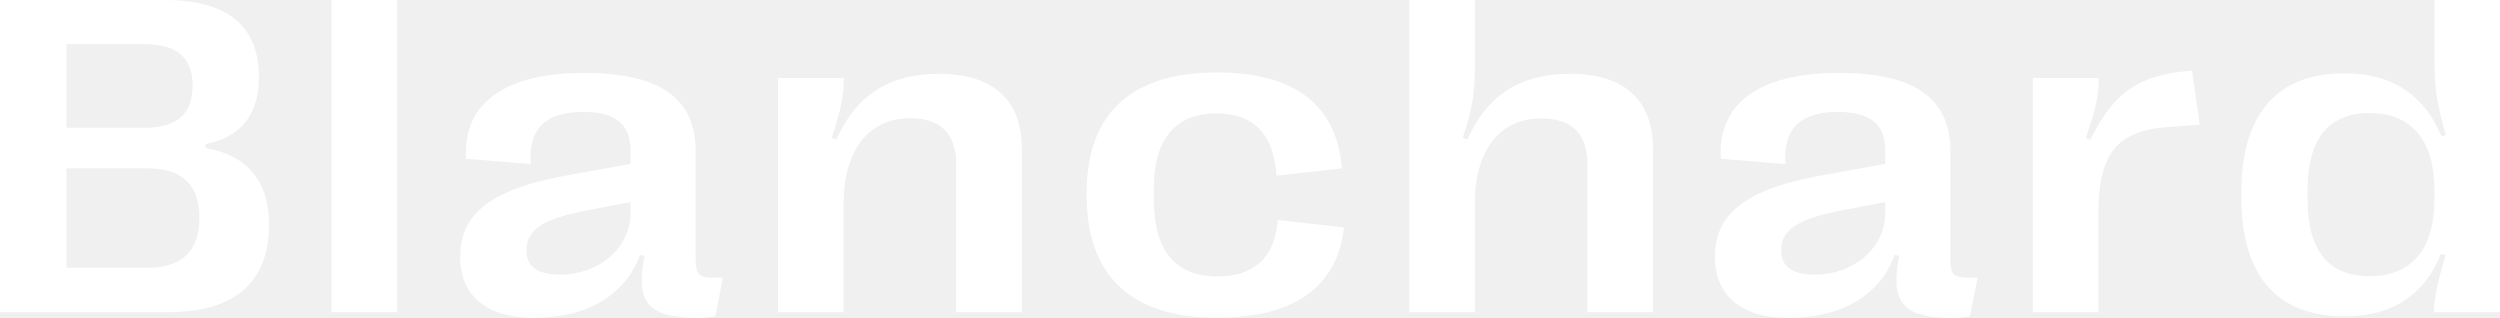
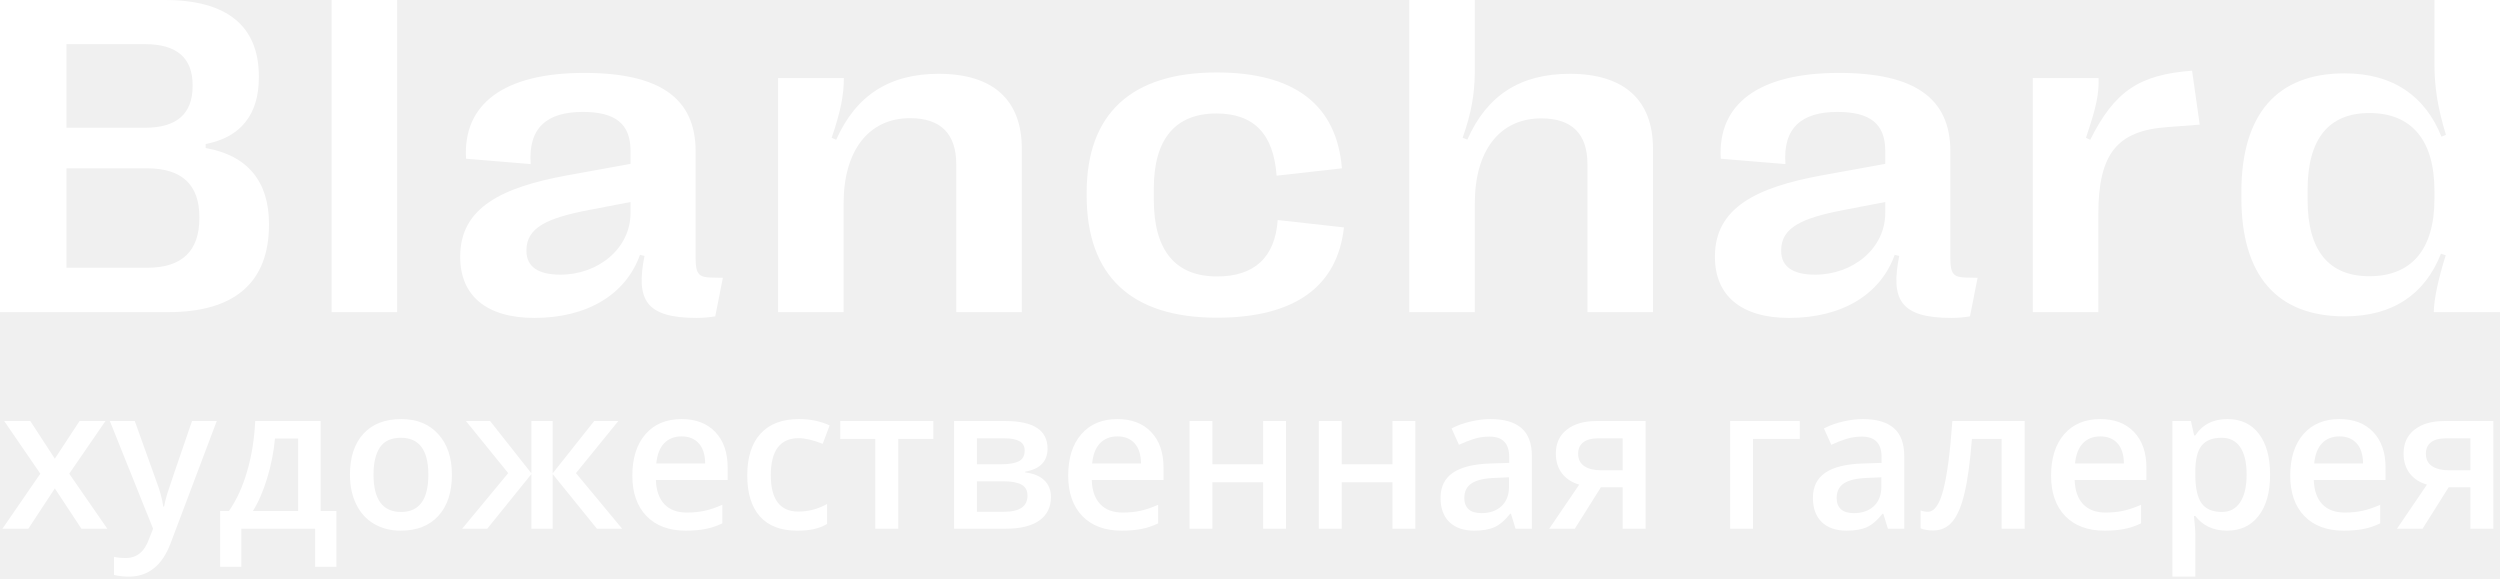
- <svg xmlns="http://www.w3.org/2000/svg" width="173" height="22" viewBox="0 0 173 22" fill="none">
+ <svg xmlns="http://www.w3.org/2000/svg" width="173" height="40" viewBox="0 0 173 40" fill="none">
+   <path d="M2.79 32.78L0.29 29.135H2.096L3.794 31.742L5.505 29.135H7.298L4.791 32.78L7.426 36.587H5.633L3.794 33.798L1.961 36.587H0.168L2.79 32.78Z" fill="white" />
+   <path d="M7.601 29.135H9.326L10.842 33.36C11.071 33.962 11.224 34.528 11.3 35.058H11.354C11.394 34.811 11.469 34.512 11.576 34.161C11.684 33.807 12.255 32.131 13.288 29.135H14.999L11.812 37.578C11.233 39.128 10.267 39.903 8.915 39.903C8.564 39.903 8.223 39.864 7.891 39.788V38.535C8.129 38.589 8.4 38.615 8.706 38.615C9.47 38.615 10.006 38.173 10.316 37.288L10.593 36.587L7.601 29.135Z" fill="white" />
+   <path d="M23.281 39.222H21.805V36.587H16.698V39.222H15.235V35.361H15.842C16.372 34.602 16.792 33.685 17.102 32.612C17.416 31.534 17.603 30.375 17.661 29.135H22.189V35.361H23.281V39.222ZM20.633 35.361V30.348H19.029C18.944 31.273 18.764 32.185 18.49 33.083C18.22 33.982 17.89 34.741 17.499 35.361H20.633Z" fill="white" />
+   <path d="M31.272 32.848C31.272 34.065 30.96 35.015 30.336 35.698C29.711 36.381 28.842 36.722 27.728 36.722C27.032 36.722 26.416 36.565 25.882 36.25C25.347 35.936 24.936 35.484 24.649 34.896C24.361 34.307 24.217 33.625 24.217 32.848C24.217 31.639 24.527 30.696 25.147 30.017C25.767 29.339 26.641 29 27.768 29C28.847 29 29.7 29.348 30.329 30.044C30.958 30.736 31.272 31.671 31.272 32.848ZM25.848 32.848C25.848 34.568 26.484 35.428 27.755 35.428C29.013 35.428 29.642 34.568 29.642 32.848C29.642 31.145 29.008 30.294 27.741 30.294C27.077 30.294 26.594 30.514 26.293 30.954C25.996 31.394 25.848 32.026 25.848 32.848Z" fill="white" />
+   <path d="M36.771 32.753V29.135H38.246V32.753L41.117 29.135H42.788L39.857 32.74L43.051 36.587H41.306L38.246 32.807V36.587H36.771V32.807L33.718 36.587H31.98L35.167 32.74L32.243 29.135H33.914L36.771 32.753Z" fill="white" />
+   <path d="M47.458 36.722C46.299 36.722 45.391 36.385 44.736 35.711C44.084 35.033 43.758 34.101 43.758 32.915C43.758 31.698 44.062 30.741 44.668 30.044C45.275 29.348 46.108 29 47.168 29C48.152 29 48.929 29.299 49.499 29.896C50.07 30.494 50.355 31.316 50.355 32.362V33.218H45.389C45.411 33.941 45.607 34.498 45.975 34.889C46.344 35.276 46.862 35.469 47.532 35.469C47.972 35.469 48.381 35.428 48.758 35.347C49.14 35.262 49.549 35.123 49.985 34.93V36.217C49.598 36.401 49.207 36.531 48.812 36.608C48.417 36.684 47.965 36.722 47.458 36.722ZM47.168 30.199C46.665 30.199 46.261 30.359 45.955 30.678C45.654 30.997 45.474 31.462 45.416 32.073H48.799C48.79 31.457 48.641 30.992 48.354 30.678C48.066 30.359 47.671 30.199 47.168 30.199Z" fill="white" />
+   <path d="M55.16 36.722C54.032 36.722 53.174 36.394 52.586 35.738C52.002 35.078 51.71 34.132 51.71 32.901C51.71 31.648 52.015 30.685 52.626 30.011C53.241 29.337 54.129 29 55.288 29C56.074 29 56.781 29.146 57.41 29.438L56.932 30.712C56.262 30.451 55.71 30.321 55.274 30.321C53.985 30.321 53.34 31.177 53.34 32.888C53.34 33.724 53.5 34.352 53.819 34.775C54.142 35.193 54.614 35.401 55.234 35.401C55.939 35.401 56.606 35.226 57.235 34.876V36.257C56.952 36.423 56.649 36.542 56.325 36.614C56.006 36.686 55.618 36.722 55.16 36.722Z" fill="white" />
+   <path d="M64.586 29.135V30.375H62.161V36.587H60.57V30.375H58.145V29.135H64.586Z" fill="white" />
+   <path d="M72.49 31.042C72.49 31.922 71.976 32.455 70.947 32.639V32.693C71.522 32.76 71.963 32.942 72.268 33.238C72.573 33.535 72.726 33.919 72.726 34.391C72.726 35.096 72.457 35.639 71.918 36.021C71.383 36.399 70.604 36.587 69.579 36.587H66.022V29.135H69.566C71.516 29.135 72.49 29.77 72.49 31.042ZM71.102 34.296C71.102 33.937 70.963 33.683 70.685 33.535C70.406 33.382 69.988 33.306 69.431 33.306H67.605V35.415H69.472C70.559 35.415 71.102 35.042 71.102 34.296ZM70.907 31.177C70.907 30.88 70.79 30.667 70.556 30.536C70.327 30.402 69.984 30.334 69.526 30.334H67.605V32.127H69.29C69.82 32.127 70.222 32.059 70.496 31.924C70.77 31.785 70.907 31.536 70.907 31.177Z" fill="white" />
+   <path d="M77.618 36.722C76.459 36.722 75.552 36.385 74.896 35.711C74.245 35.033 73.919 34.101 73.919 32.915C73.919 31.698 74.222 30.741 74.829 30.044C75.435 29.348 76.268 29 77.329 29C78.312 29 79.09 29.299 79.66 29.896C80.231 30.494 80.516 31.316 80.516 32.362V33.218H75.55C75.572 33.941 75.767 34.498 76.136 34.889C76.504 35.276 77.023 35.469 77.692 35.469C78.133 35.469 78.541 35.428 78.919 35.347C79.301 35.262 79.709 35.123 80.145 34.93V36.217C79.759 36.401 79.368 36.531 78.973 36.608C78.577 36.684 78.126 36.722 77.618 36.722ZM77.329 30.199C76.825 30.199 76.421 30.359 76.116 30.678C75.815 30.997 75.635 31.462 75.577 32.073H78.959C78.95 31.457 78.802 30.992 78.514 30.678C78.227 30.359 77.832 30.199 77.329 30.199Z" fill="white" />
+   <path d="M83.898 29.135V32.127H87.409V29.135H88.993V36.587H87.409V33.373H83.898V36.587H82.315V29.135H83.898Z" fill="white" />
+   <path d="M92.847 29.135V32.127H96.357V29.135H97.941V36.587H96.357V33.373H92.847V36.587H91.263V29.135H92.847Z" fill="white" />
+   <path d="M104.875 36.587L104.558 35.55H104.504C104.145 36.003 103.783 36.313 103.419 36.48C103.055 36.641 102.588 36.722 102.018 36.722C101.285 36.722 100.713 36.524 100.299 36.129C99.891 35.734 99.686 35.175 99.686 34.451C99.686 33.683 99.971 33.104 100.542 32.713C101.112 32.322 101.982 32.109 103.15 32.073L104.437 32.032V31.635C104.437 31.159 104.324 30.804 104.1 30.57C103.88 30.332 103.536 30.213 103.069 30.213C102.687 30.213 102.321 30.269 101.97 30.381C101.62 30.494 101.283 30.626 100.96 30.779L100.448 29.647C100.852 29.436 101.294 29.276 101.775 29.169C102.256 29.056 102.709 29 103.136 29C104.084 29 104.798 29.207 105.279 29.62C105.764 30.033 106.007 30.682 106.007 31.567V36.587H104.875ZM102.516 35.509C103.091 35.509 103.552 35.35 103.898 35.031C104.248 34.707 104.423 34.256 104.423 33.676V33.029L103.466 33.07C102.721 33.097 102.177 33.223 101.836 33.447C101.499 33.667 101.33 34.007 101.33 34.465C101.33 34.797 101.429 35.056 101.627 35.24C101.824 35.419 102.121 35.509 102.516 35.509Z" fill="white" />
+   <path d="M108.978 36.587H107.206L109.281 33.535C108.778 33.391 108.383 33.135 108.096 32.767C107.808 32.394 107.664 31.933 107.664 31.385C107.664 30.68 107.916 30.13 108.419 29.735C108.922 29.335 109.609 29.135 110.481 29.135H113.877V36.587H112.287V33.717H110.784L108.978 36.587ZM109.207 31.399C109.207 31.781 109.351 32.068 109.639 32.261C109.931 32.45 110.321 32.544 110.811 32.544H112.287V30.334H110.562C110.13 30.334 109.796 30.426 109.558 30.61C109.324 30.795 109.207 31.057 109.207 31.399Z" fill="white" />
+   <path d="M124.544 29.135V30.375H121.309V36.587H119.726V29.135H124.544Z" fill="white" />
+   <path d="M130.642 36.587L130.325 35.55H130.271C129.912 36.003 129.55 36.313 129.186 36.48C128.822 36.641 128.355 36.722 127.785 36.722C127.053 36.722 126.48 36.524 126.067 36.129C125.658 35.734 125.453 35.175 125.453 34.451C125.453 33.683 125.739 33.104 126.309 32.713C126.88 32.322 127.749 32.109 128.917 32.073L130.204 32.032V31.635C130.204 31.159 130.092 30.804 129.867 30.57C129.647 30.332 129.303 30.213 128.836 30.213C128.454 30.213 128.088 30.269 127.738 30.381C127.387 30.494 127.05 30.626 126.727 30.779L126.215 29.647C126.619 29.436 127.062 29.276 127.542 29.169C128.023 29.056 128.477 29 128.903 29C129.851 29 130.565 29.207 131.046 29.62C131.531 30.033 131.774 30.682 131.774 31.567V36.587H130.642ZM128.283 35.509C128.858 35.509 129.319 35.35 129.665 35.031C130.015 34.707 130.19 34.256 130.19 33.676V33.029L129.234 33.07C128.488 33.097 127.944 33.223 127.603 33.447C127.266 33.667 127.097 34.007 127.097 34.465C127.097 34.797 127.196 35.056 127.394 35.24C127.592 35.419 127.888 35.509 128.283 35.509Z" fill="white" />
+   <path d="M140.109 36.587H138.512V30.375H136.457C136.331 31.974 136.16 33.223 135.945 34.121C135.734 35.02 135.455 35.675 135.109 36.089C134.768 36.502 134.323 36.709 133.775 36.709C133.429 36.709 133.139 36.659 132.906 36.56V35.321C133.072 35.383 133.238 35.415 133.404 35.415C133.863 35.415 134.222 34.901 134.483 33.872C134.748 32.839 134.954 31.26 135.103 29.135H140.109V36.587Z" fill="white" />
+   <path d="M145.634 36.722C144.475 36.722 143.568 36.385 142.912 35.711C142.261 35.033 141.935 34.101 141.935 32.915C141.935 31.698 142.238 30.741 142.845 30.044C143.451 29.348 144.285 29 145.345 29C146.329 29 147.106 29.299 147.676 29.896C148.247 30.494 148.532 31.316 148.532 32.362V33.218H143.566C143.588 33.941 143.784 34.498 144.152 34.889C144.52 35.276 145.039 35.469 145.709 35.469C146.149 35.469 146.558 35.428 146.935 35.347C147.317 35.262 147.726 35.123 148.161 34.93V36.217C147.775 36.401 147.384 36.531 146.989 36.608C146.594 36.684 146.142 36.722 145.634 36.722ZM145.345 30.199C144.842 30.199 144.437 30.359 144.132 30.678C143.831 30.997 143.651 31.462 143.593 32.073H146.975C146.966 31.457 146.818 30.992 146.531 30.678C146.243 30.359 145.848 30.199 145.345 30.199Z" fill="white" />
+   <path d="M154.111 36.722C153.168 36.722 152.436 36.383 151.915 35.705H151.82C151.883 36.334 151.915 36.715 151.915 36.85V39.903H150.331V29.135H151.611C151.647 29.274 151.721 29.606 151.834 30.132H151.915C152.409 29.377 153.15 29 154.138 29C155.068 29 155.791 29.337 156.308 30.011C156.829 30.685 157.09 31.63 157.09 32.848C157.09 34.065 156.825 35.015 156.294 35.698C155.769 36.381 155.041 36.722 154.111 36.722ZM153.727 30.294C153.098 30.294 152.638 30.478 152.346 30.846C152.058 31.215 151.915 31.803 151.915 32.612V32.848C151.915 33.755 152.058 34.413 152.346 34.822C152.633 35.226 153.103 35.428 153.754 35.428C154.302 35.428 154.724 35.204 155.021 34.755C155.317 34.305 155.466 33.665 155.466 32.834C155.466 31.998 155.317 31.367 155.021 30.941C154.729 30.509 154.298 30.294 153.727 30.294Z" fill="white" />
+   <path d="M162.184 36.722C161.025 36.722 160.117 36.385 159.461 35.711C158.81 35.033 158.484 34.101 158.484 32.915C158.484 31.698 158.788 30.741 159.394 30.044C160 29.348 160.834 29 161.894 29C162.878 29 163.655 29.299 164.225 29.896C164.796 30.494 165.081 31.316 165.081 32.362V33.218H160.115C160.137 33.941 160.333 34.498 160.701 34.889C161.07 35.276 161.588 35.469 162.258 35.469C162.698 35.469 163.107 35.428 163.484 35.347C163.866 35.262 164.275 35.123 164.711 34.93V36.217C164.324 36.401 163.933 36.531 163.538 36.608C163.143 36.684 162.691 36.722 162.184 36.722ZM161.894 30.199C161.391 30.199 160.987 30.359 160.681 30.678C160.38 30.997 160.2 31.462 160.142 32.073H163.525C163.516 31.457 163.367 30.992 163.08 30.678C162.792 30.359 162.397 30.199 161.894 30.199Z" fill="white" />
+   <path d="M167.642 36.587H165.87L167.945 33.535C167.442 33.391 167.046 33.135 166.759 32.767C166.471 32.394 166.328 31.933 166.328 31.385C166.328 30.68 166.579 30.13 167.082 29.735C167.586 29.335 168.273 29.135 169.144 29.135H172.54V36.587H170.95V33.717H169.448L167.642 36.587ZM167.871 31.399C167.871 31.781 168.015 32.068 168.302 32.261C168.594 32.45 168.985 32.544 169.475 32.544H170.95V30.334H169.225C168.794 30.334 168.459 30.426 168.221 30.61C167.988 30.795 167.871 31.057 167.871 31.399Z" fill="white" />
  <path d="M0 21.599H11.661C16.26 21.599 18.614 19.516 18.614 15.551V15.489C18.614 12.543 17.117 10.753 14.233 10.244V9.966C16.65 9.504 17.913 7.93 17.913 5.369V5.292C17.913 1.805 15.714 0 11.412 0H0V21.599ZM4.599 8.84V3.055H10.04C12.238 3.055 13.329 4.011 13.329 5.893V5.955C13.329 7.868 12.238 8.84 10.04 8.84H4.599ZM4.599 18.529V11.648H10.18C12.597 11.648 13.797 12.79 13.797 15.027V15.088C13.797 17.372 12.597 18.529 10.18 18.529H4.599Z" fill="white" />
  <path d="M22.946 0V21.599H27.483V0H22.946Z" fill="white" />
  <path d="M36.975 22C40.639 22 43.305 20.38 44.287 17.634L44.599 17.711C44.006 20.704 44.63 22 48.215 22C48.667 22 49.12 21.954 49.494 21.892L50.024 19.223L49.244 19.208C48.387 19.192 48.137 18.992 48.137 17.896V10.476C48.137 6.804 45.674 5.045 40.42 5.045C34.839 5.045 32.018 7.22 32.251 10.985L36.726 11.355C36.539 8.871 37.817 7.745 40.327 7.745C42.572 7.745 43.632 8.562 43.632 10.429V11.339L39.205 12.142C34.777 12.959 31.846 14.348 31.846 17.742V17.788C31.846 20.473 33.686 22 36.975 22ZM38.783 19.007C37.256 19.007 36.429 18.467 36.429 17.356V17.325C36.429 15.736 37.879 15.088 40.748 14.533L43.632 13.978V14.733C43.632 17.217 41.371 19.007 38.783 19.007Z" fill="white" />
  <path d="M53.841 21.599H58.378V14.07C58.378 10.429 60.108 8.177 62.977 8.177C65.113 8.177 66.173 9.272 66.173 11.37V21.599H70.71V10.29C70.71 6.896 68.698 5.107 64.957 5.107C61.558 5.107 59.235 6.588 57.864 9.673L57.552 9.534C58.175 7.698 58.394 6.603 58.394 5.4H53.841V21.599Z" fill="white" />
  <path d="M84.208 21.985C89.556 21.985 92.549 19.855 93.001 15.736L88.418 15.227C88.231 17.819 86.796 19.13 84.224 19.13C81.34 19.13 79.843 17.341 79.843 13.808V13.052C79.843 9.596 81.355 7.853 84.177 7.853C86.781 7.853 88.137 9.288 88.34 12.157L92.861 11.648C92.502 7.282 89.618 5.014 84.193 5.014C78.3 5.014 75.197 7.868 75.197 13.33V13.53C75.197 19.084 78.269 21.985 84.208 21.985Z" fill="white" />
  <path d="M97.52 21.599H102.057V14.07C102.057 10.429 103.772 8.192 106.656 8.192C108.791 8.192 109.852 9.272 109.852 11.37V21.599H114.388V10.29C114.388 6.896 112.362 5.107 108.636 5.107C105.206 5.107 102.899 6.588 101.542 9.658L101.215 9.534C101.823 7.806 102.041 6.526 102.057 4.999V0H97.52V21.599Z" fill="white" />
  <path d="M123.803 22C127.466 22 130.132 20.38 131.114 17.634L131.426 17.711C130.833 20.704 131.457 22 135.043 22C135.495 22 135.947 21.954 136.321 21.892L136.851 19.223L136.072 19.208C135.214 19.192 134.965 18.992 134.965 17.896V10.476C134.965 6.804 132.502 5.045 127.248 5.045C121.667 5.045 118.845 7.22 119.079 10.985L123.553 11.355C123.366 8.871 124.644 7.745 127.154 7.745C129.399 7.745 130.459 8.562 130.459 10.429V11.339L126.032 12.142C121.604 12.959 118.673 14.348 118.673 17.742V17.788C118.673 20.473 120.513 22 123.803 22ZM125.611 19.007C124.083 19.007 123.257 18.467 123.257 17.356V17.325C123.257 15.736 124.707 15.088 127.575 14.533L130.459 13.978V14.733C130.459 17.217 128.199 19.007 125.611 19.007Z" fill="white" />
  <path d="M140.669 21.599H145.205V14.826C145.205 10.599 146.53 9.041 149.991 8.794L152.221 8.624L151.691 4.891C148.027 5.168 146.328 6.31 144.644 9.673L144.348 9.534C145.081 7.374 145.252 6.511 145.221 5.4H140.669V21.599Z" fill="white" />
  <path d="M162.243 21.892C165.61 21.892 167.809 20.349 168.915 17.557L169.243 17.665C168.713 19.362 168.432 20.704 168.417 21.599H173V0H168.463V4.397C168.463 6.094 168.697 7.467 169.258 9.334L168.947 9.457C167.84 6.68 165.626 5.076 162.243 5.076C157.566 5.076 155.103 7.899 155.103 13.299V13.684C155.103 19.069 157.566 21.892 162.243 21.892ZM163.958 19.115C161.152 19.115 159.686 17.341 159.686 13.839V13.129C159.686 9.611 161.152 7.822 163.958 7.822C166.889 7.822 168.463 9.704 168.463 13.206V13.762C168.463 17.248 166.889 19.115 163.958 19.115Z" fill="white" />
</svg>
